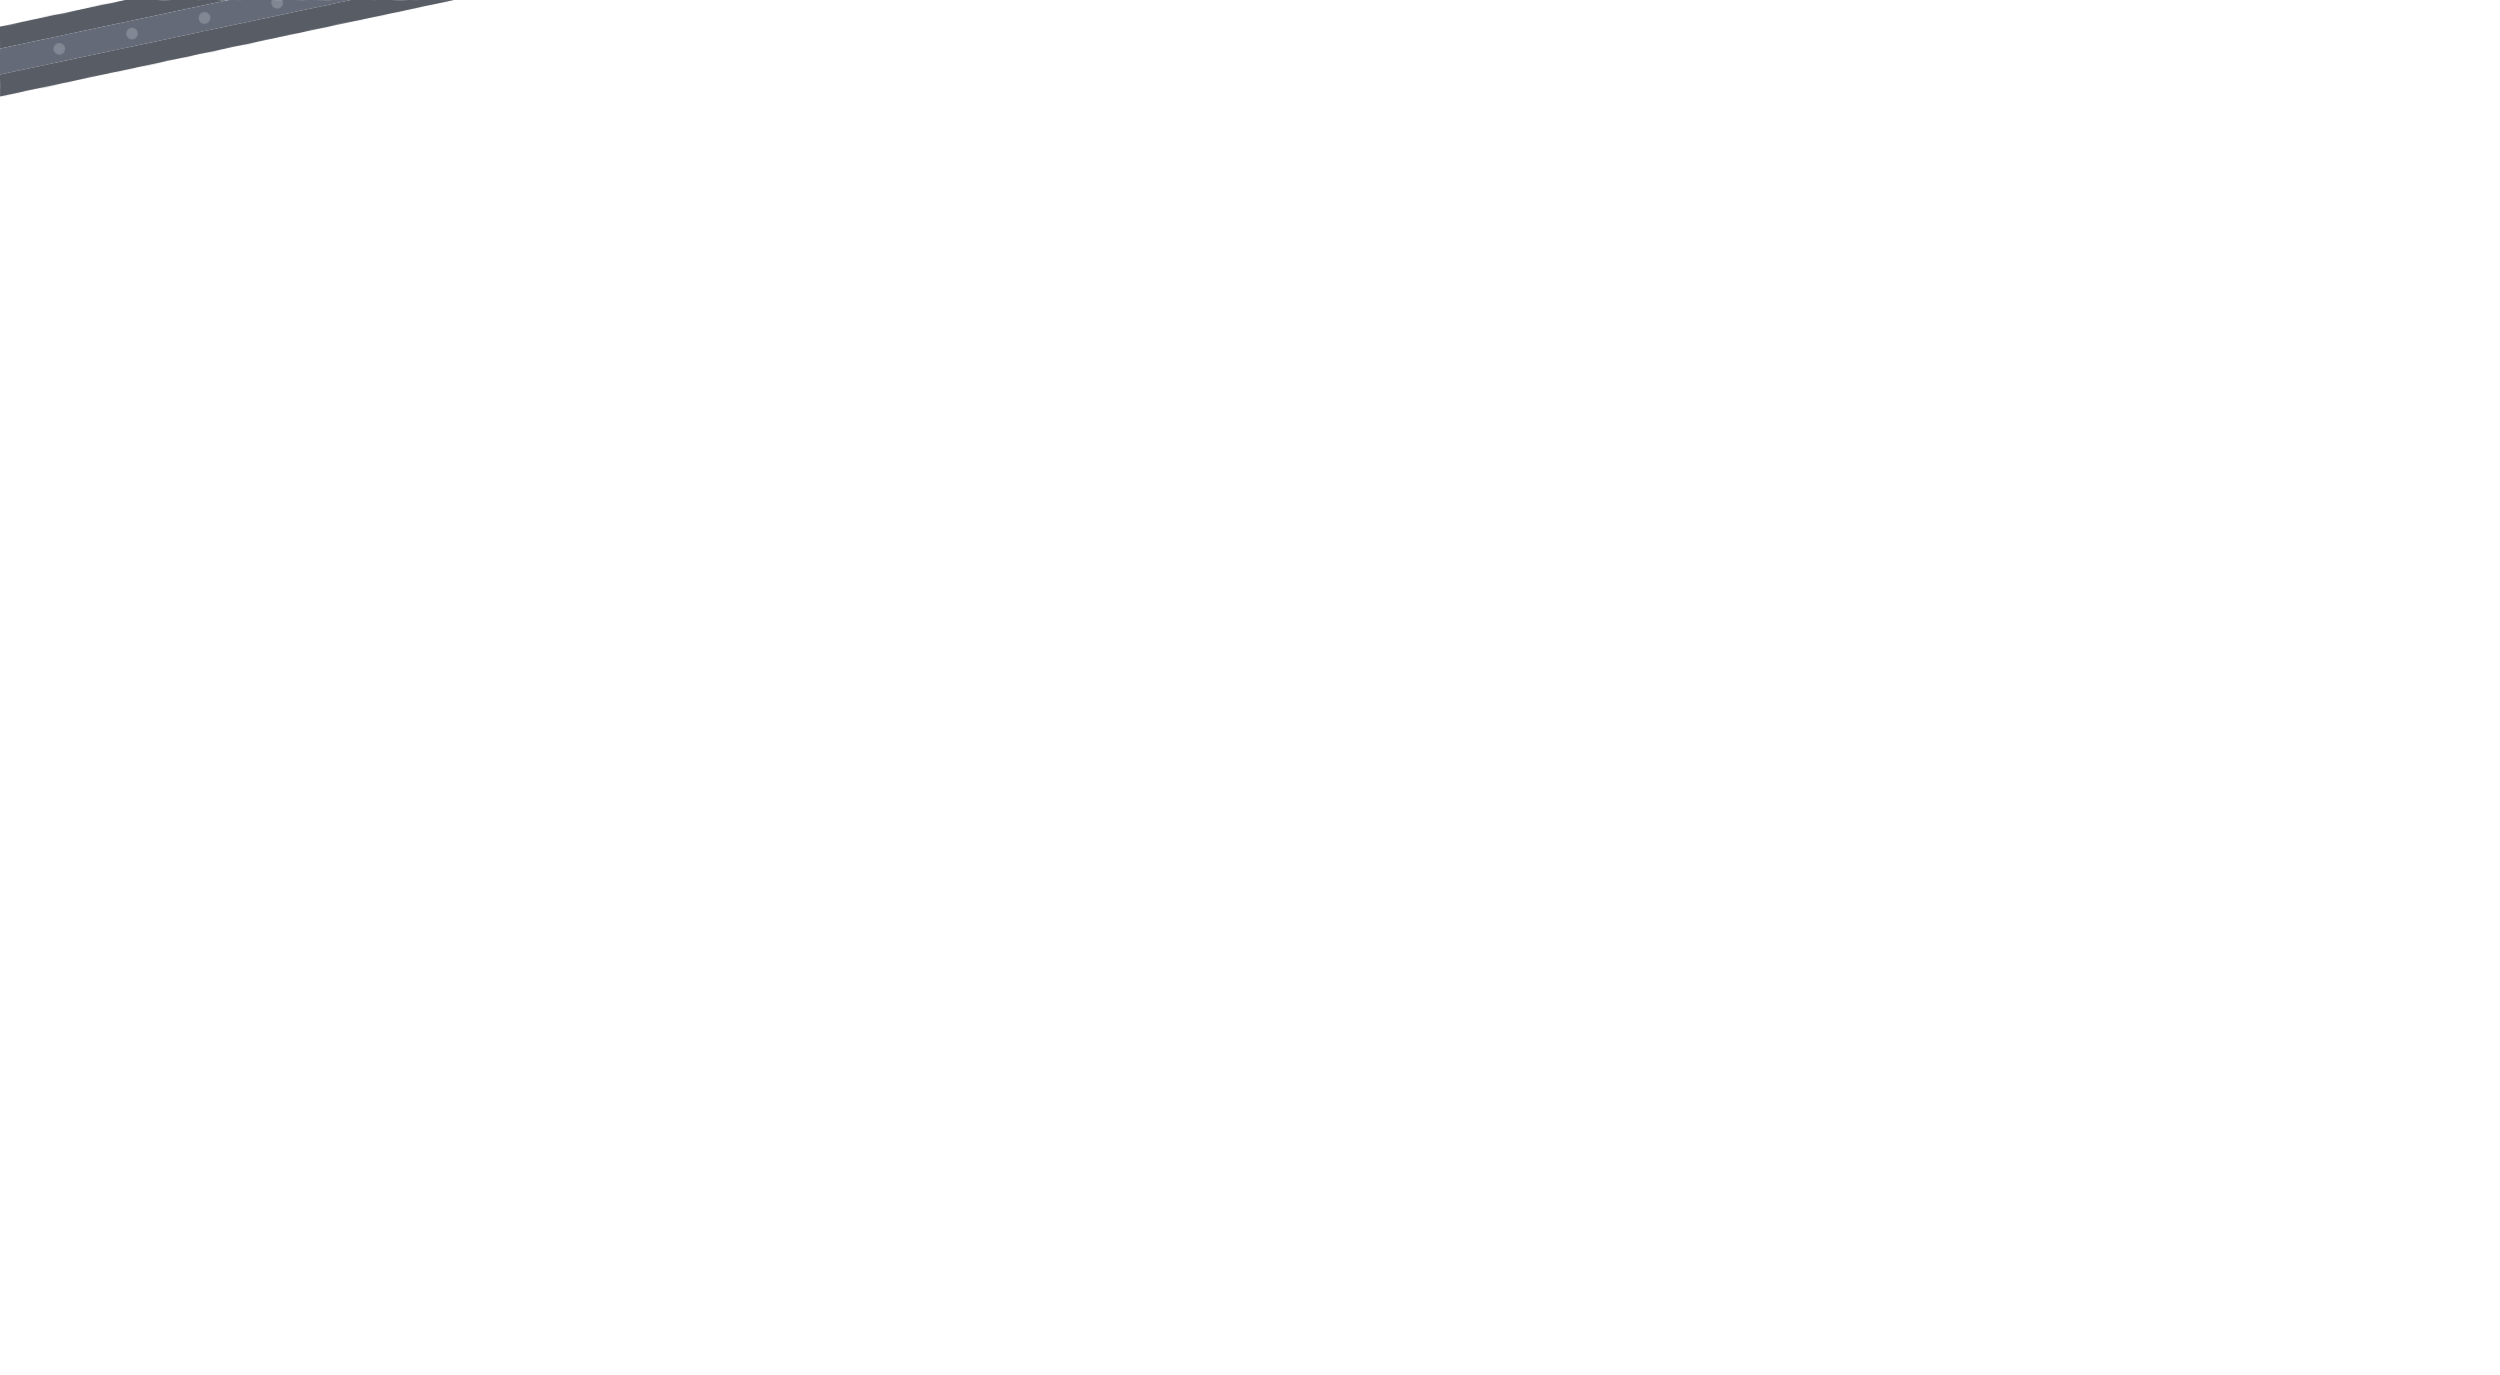
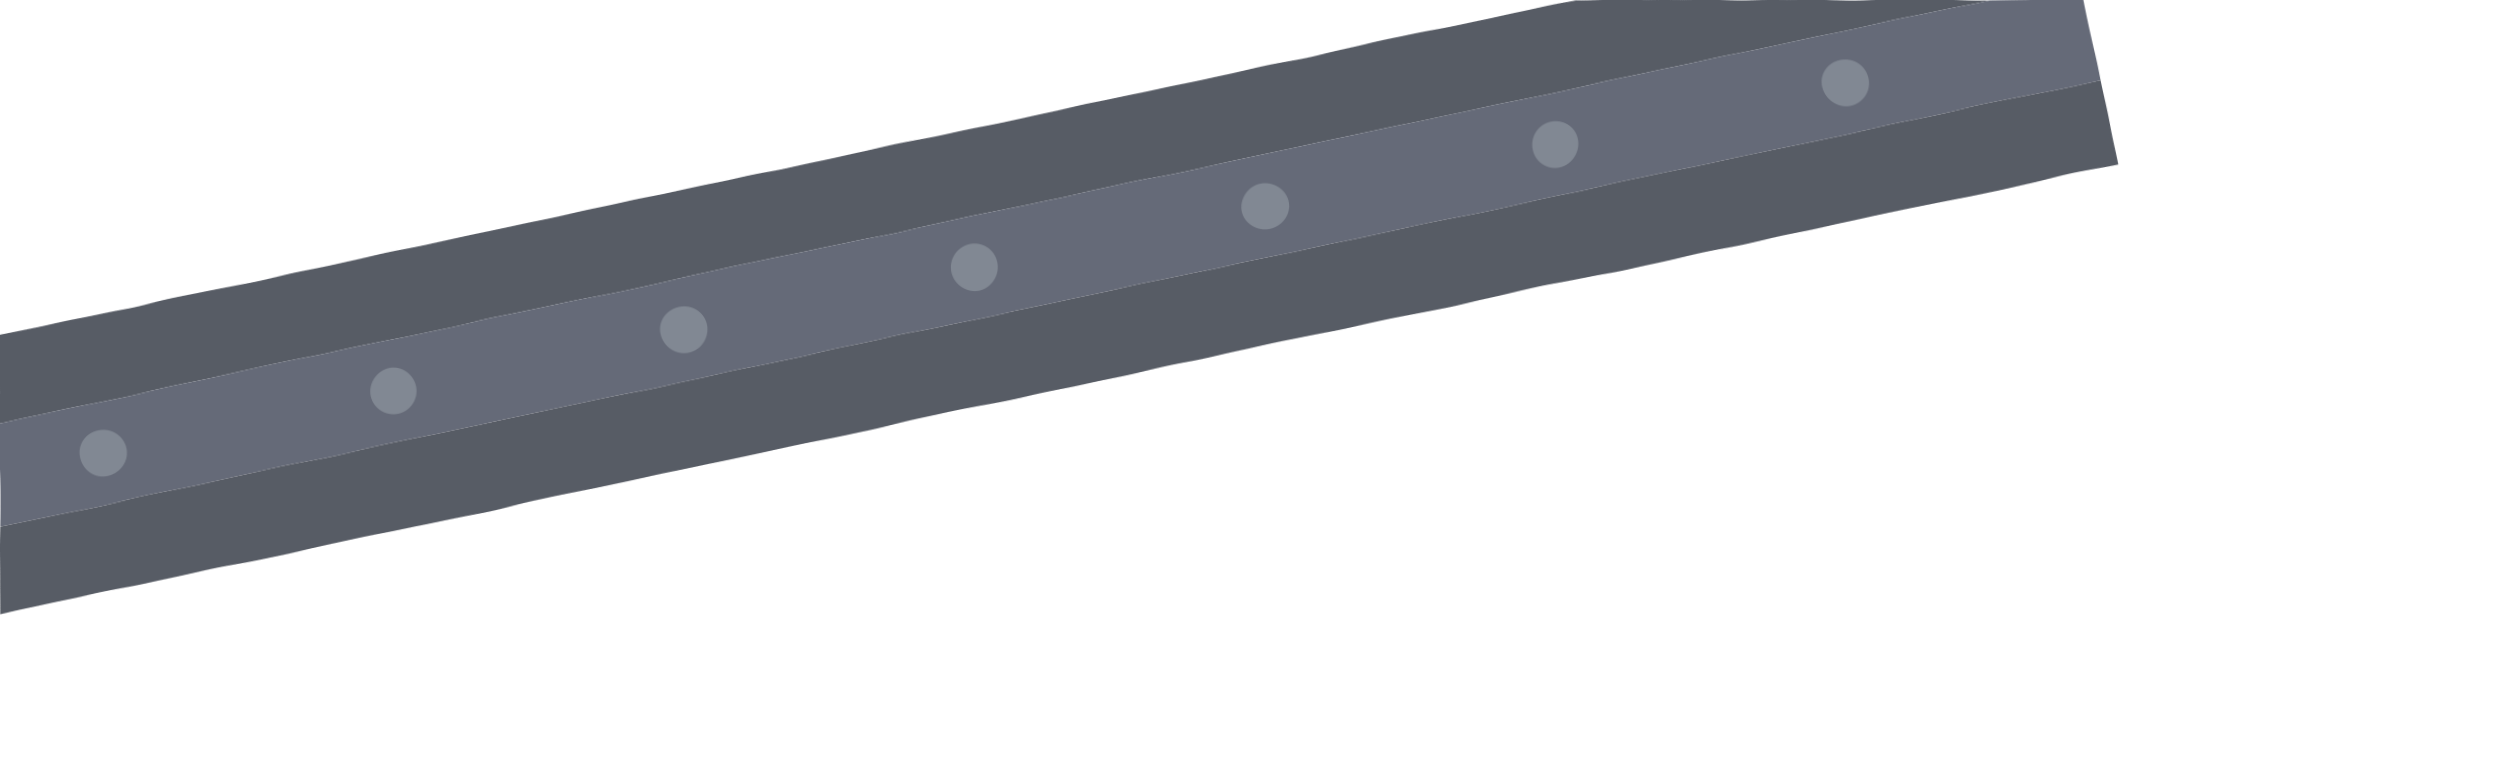
- <svg xmlns="http://www.w3.org/2000/svg" width="2560" height="1408" viewBox="0 0 2560 1408">
+ <svg xmlns="http://www.w3.org/2000/svg" width="640" height="200" viewBox="0 0 640 200">
  <defs>
    <filter id="rough" x="-10%" y="-10%" width="120%" height="120%">
-       <feTurbulence type="fractalNoise" baseFrequency="0.05" numOctaves="2" seed="44" />
+       <feTurbulence type="fractalNoise" baseFrequency="0.05" numOctaves="2" seed="42" />
      <feDisplacementMap in="SourceGraphic" scale="0.8" xChannelSelector="R" yChannelSelector="G" />
    </filter>
  </defs>
  <g filter="url(#rough)">
-     <g transform="translate(-60,40) rotate(-12)" opacity="0.85">
+     <g transform="translate(-20,90) rotate(-12)" opacity="0.85">
      <rect x="0" y="0" width="560" height="22" fill="#3a3f4a" />
      <rect x="0" y="22" width="560" height="26" fill="#4a5060" />
      <rect x="0" y="48" width="560" height="22" fill="#3a3f4a" />
      <circle cx="40" cy="35" r="6" fill="#6b7380" />
      <circle cx="116" cy="35" r="6" fill="#6b7380" />
      <circle cx="192" cy="35" r="6" fill="#6b7380" />
      <circle cx="268" cy="35" r="6" fill="#6b7380" />
      <circle cx="344" cy="35" r="6" fill="#6b7380" />
      <circle cx="420" cy="35" r="6" fill="#6b7380" />
      <circle cx="496" cy="35" r="6" fill="#6b7380" />
    </g>
  </g>
</svg>
